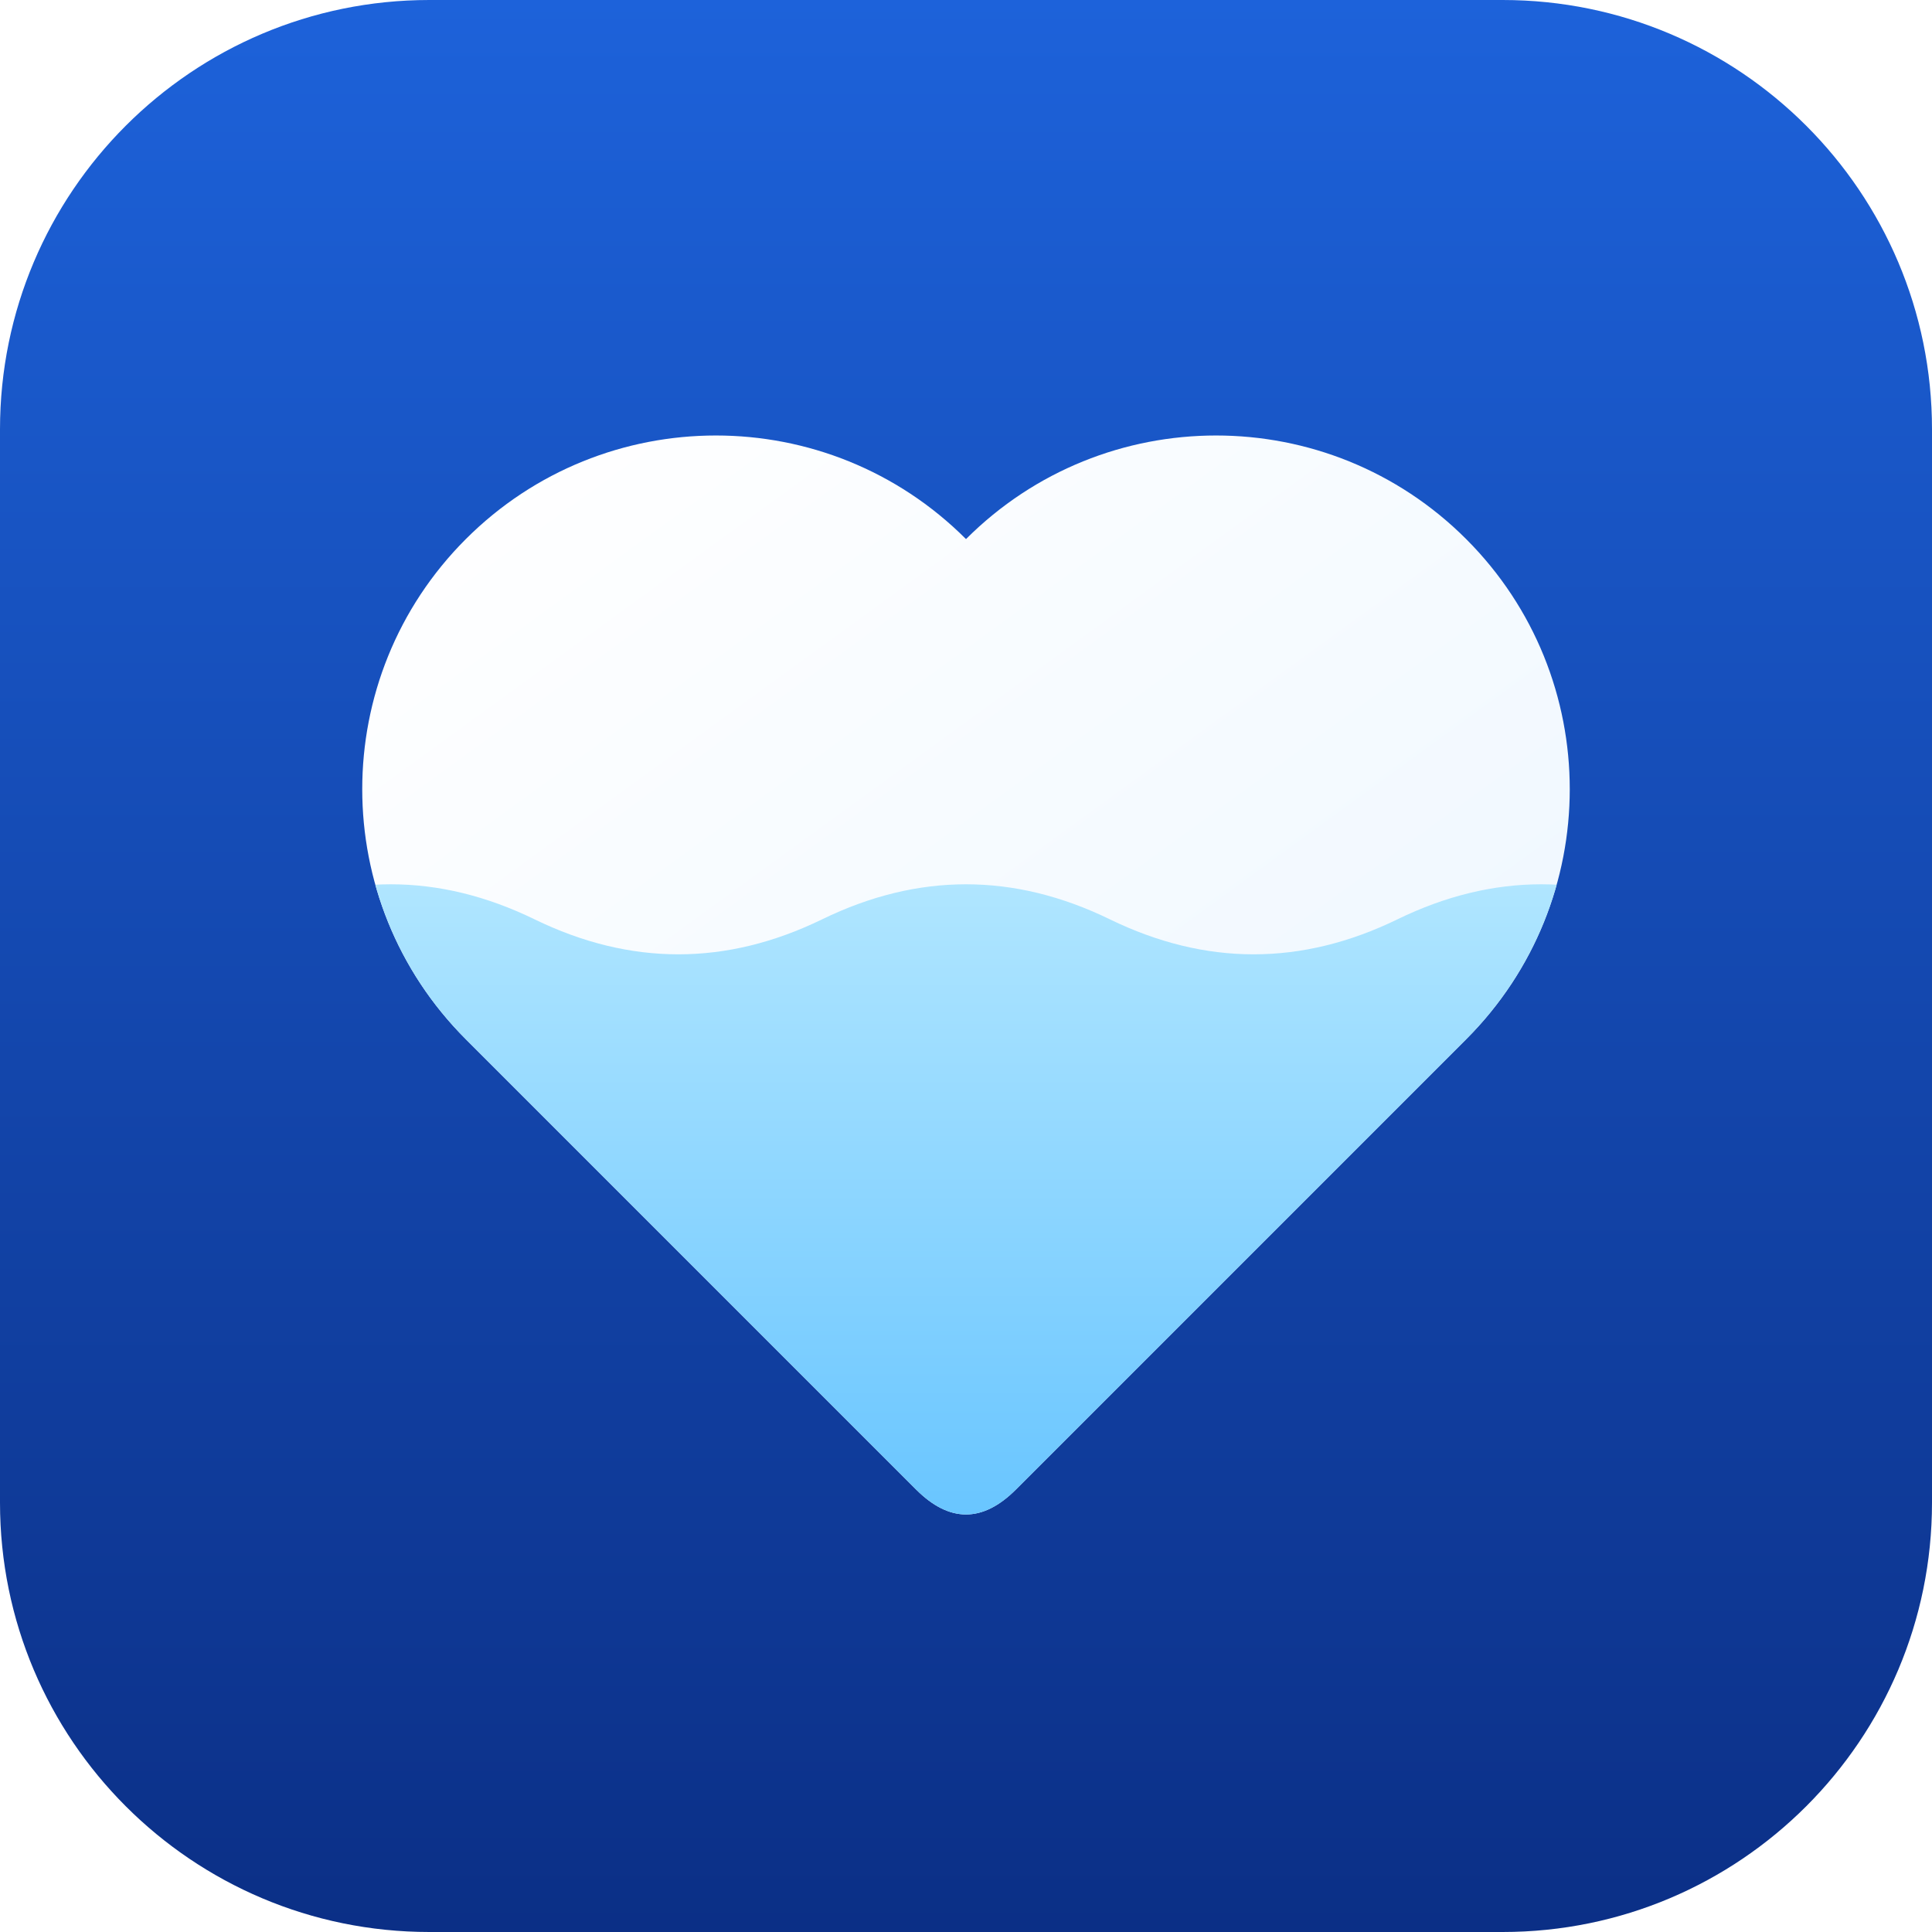
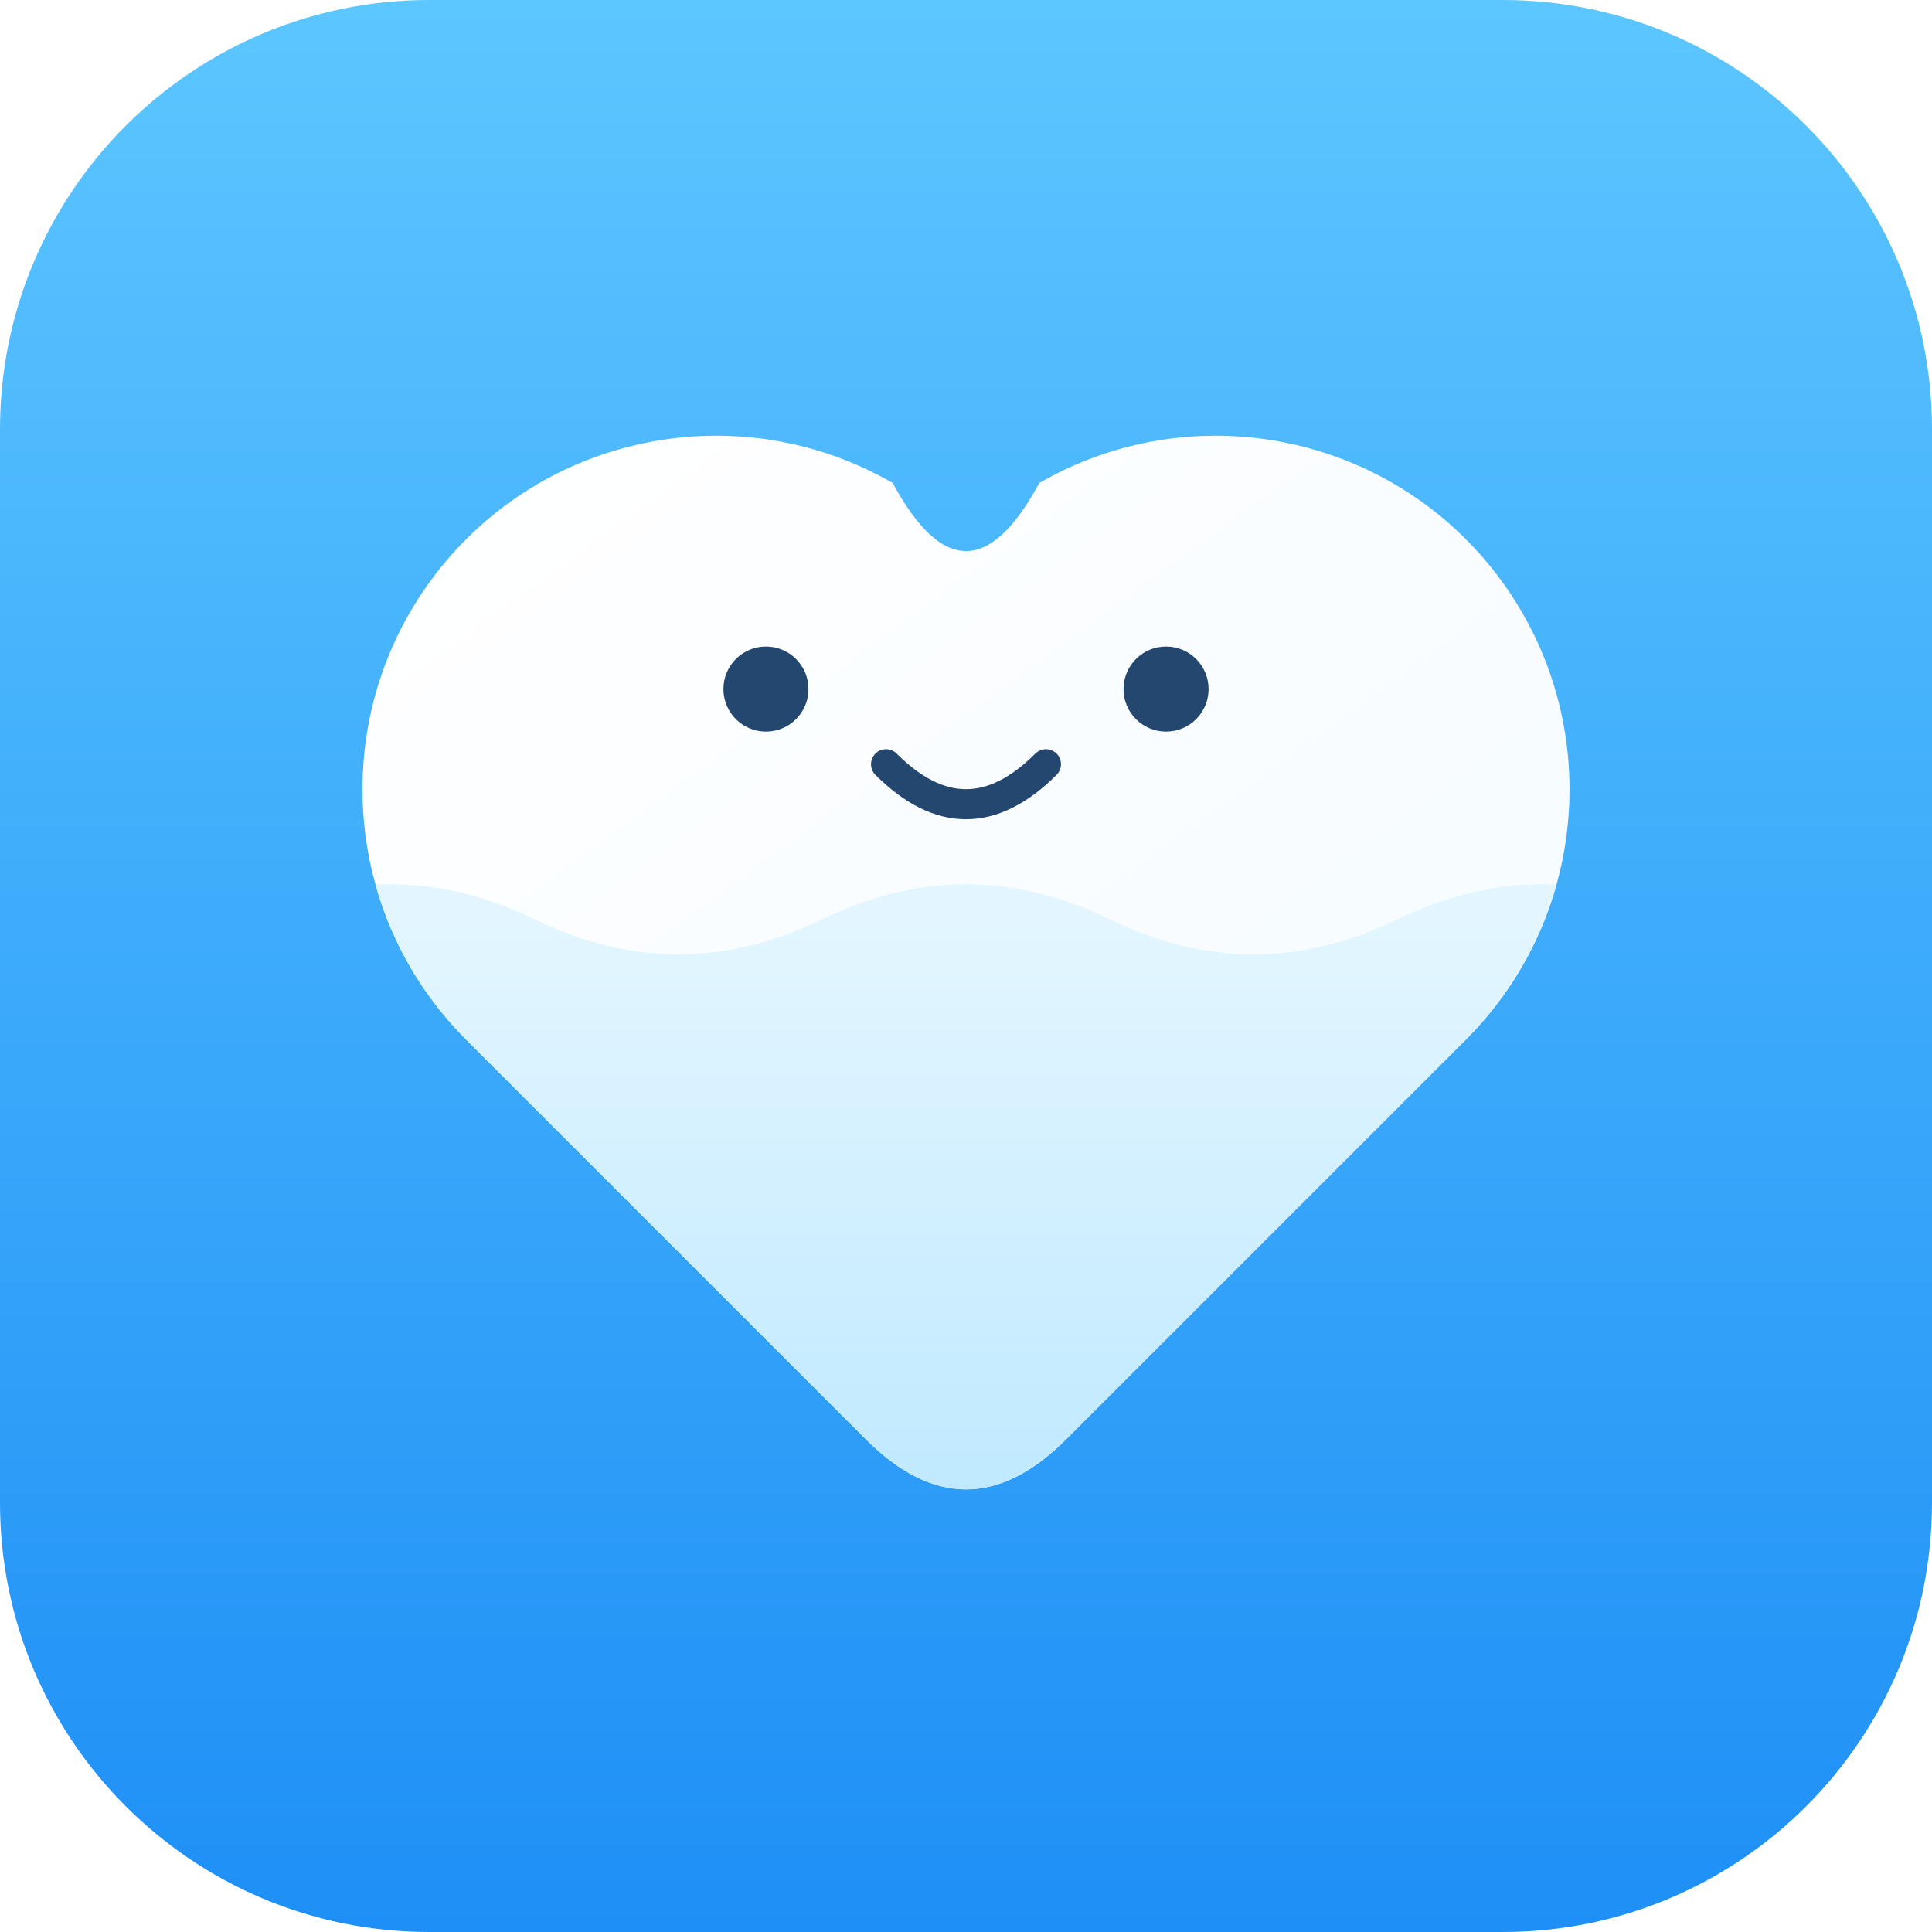
<svg xmlns="http://www.w3.org/2000/svg" width="1024" height="1024" viewBox="18 18 72 72">
  <defs>
    <linearGradient id="hh-bg" x1="54" y1="18" x2="54" y2="90" gradientUnits="userSpaceOnUse">
-       <stop offset="0" stop-color="#1D62DA" />
-       <stop offset="1" stop-color="#0B2F86" />
+       <stop offset="0" stop-color="#5CC6FF" />
+       <stop offset="1" stop-color="#1E8FF6" />
    </linearGradient>
    <linearGradient id="hh-heart" x1="38" y1="33" x2="70" y2="77" gradientUnits="userSpaceOnUse">
      <stop offset="0" stop-color="#FFFFFF" />
-       <stop offset="1" stop-color="#EAF5FF" />
+       <stop offset="1" stop-color="#F2FAFF" />
    </linearGradient>
-     <linearGradient id="hh-water" x1="54" y1="49.27" x2="54" y2="75.37" gradientUnits="userSpaceOnUse">
-       <stop offset="0" stop-color="#B5E8FF" />
-       <stop offset="1" stop-color="#66C4FF" />
+     <linearGradient id="hh-water" x1="54" y1="52.26" x2="54" y2="75.37" gradientUnits="userSpaceOnUse">
+       <stop offset="0" stop-color="#E3F6FF" />
+       <stop offset="1" stop-color="#BDE8FF" />
    </linearGradient>
    <clipPath id="hh-clip">
-       <path d="M54,38.09 A13.18,13.18 0 0 0 35.36,56.73 L52.14,73.51 Q54,75.37 55.86,73.51 L72.64,56.73 A13.18,13.18 0 0 0 54,38.09Z" />
+       <path d="M51.27,36 A13.18,13.18 0 0 0 35.36,56.73 L50.27,71.64 Q54,75.37 57.73,71.64 L72.64,56.73 A13.18,13.18 0 0 0 56.73,36 Q54,41.07 51.27,36Z" />
    </clipPath>
  </defs>
  <rect x="18" y="18" width="72" height="72" rx="16" fill="url(#hh-bg)" />
-   <path d="M54,38.09 A13.18,13.18 0 0 0 35.36,56.73 L52.14,73.51 Q54,75.37 55.86,73.51 L72.64,56.73 A13.18,13.18 0 0 0 54,38.09Z" fill="url(#hh-heart)" />
+   <path d="M51.27,36 A13.18,13.18 0 0 0 35.36,56.73 L50.27,71.64 Q54,75.37 57.73,71.64 L72.64,56.73 A13.18,13.18 0 0 0 56.73,36 Q54,41.07 51.27,36Z" fill="url(#hh-heart)" />
  <path d="M27.21,52.26 Q32.56,49.65 37.92,52.26 T48.64,52.26 T59.36,52.26 T70.08,52.26 T80.79,52.26 T91.51,52.26 L91.51,80.96 L27.21,80.96Z" fill="url(#hh-water)" clip-path="url(#hh-clip)" />
+   <path d="M44.96,43.68 a1.58,1.58 0 1,0 3.17,0 a1.58,1.58 0 1,0 -3.17,0Z M59.87,43.68 a1.58,1.58 0 1,0 3.17,0 a1.58,1.58 0 1,0 -3.17,0Z" fill="#24476F" />
+   <path d="M51.02,46.48 Q54,49.46 56.98,46.48" fill="none" stroke="#24476F" stroke-width="1.12" stroke-linecap="round" />
</svg>
